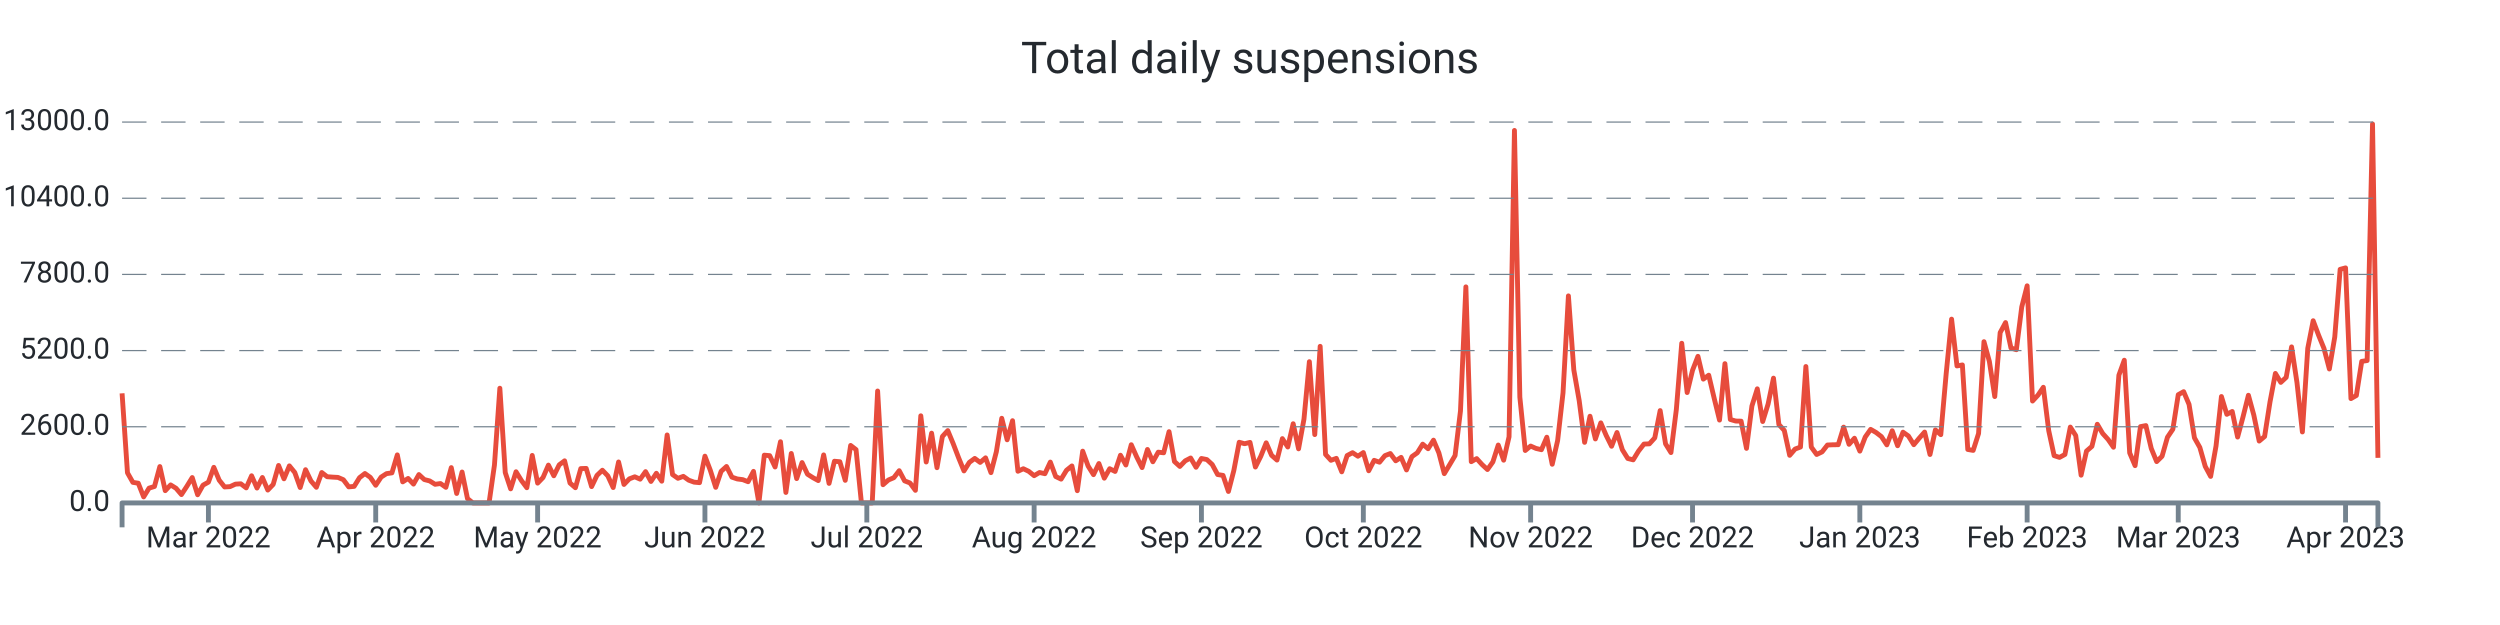
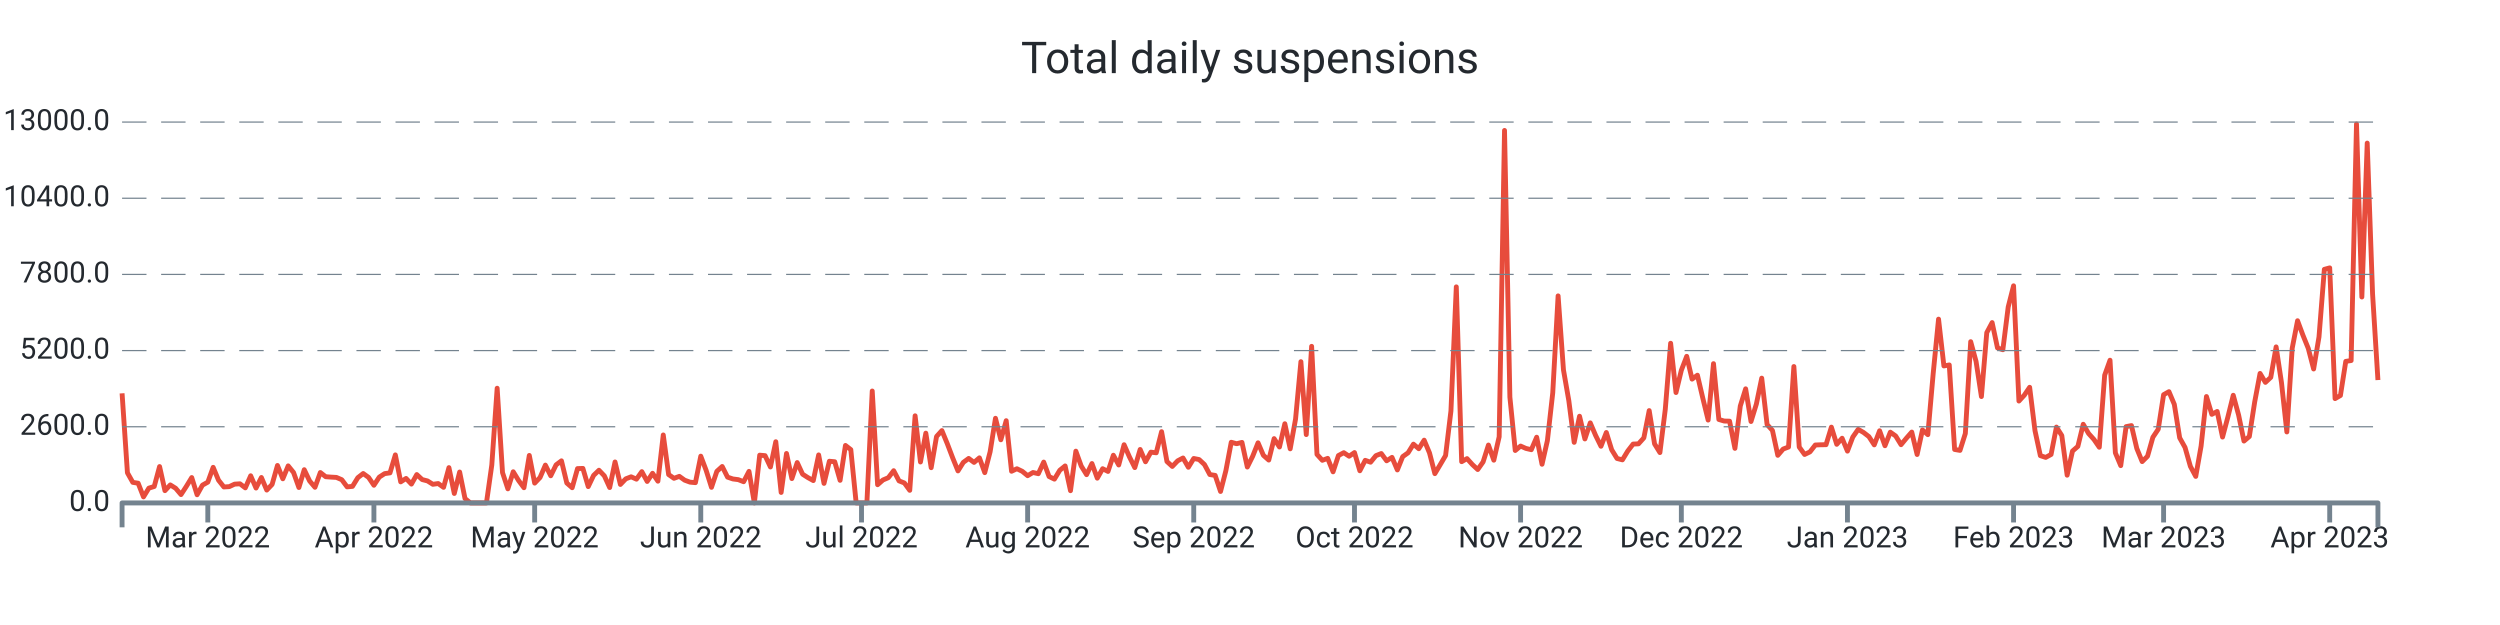
<svg xmlns="http://www.w3.org/2000/svg" width="1024.0" height="256.0" viewBox="0 0 1024.0 256.0" preserveAspectRatio="xMidYMid meet">
-   <path stroke="#e74c3c" stroke-linejoin="round" d="M 50.0 161.108 L 50 161.108L 52.211 193.664L 54.421 197.576L 56.632 197.924L 58.842 203.528L 61.053 199.94L 63.263 199.268L 65.474 191.108L 67.684 200.972L 69.895 198.62L 72.105 200L 74.316 202.58L 76.526 199.208L 78.737 195.608L 80.947 202.652L 83.158 198.716L 85.368 197.492L 87.579 191.42L 89.789 196.688L 92 199.46L 94.211 199.328L 96.421 198.308L 98.632 198.164L 100.842 199.832L 103.053 194.876L 105.263 199.904L 107.474 195.584L 109.684 200.732L 111.895 198.416L 114.105 190.652L 116.316 196.112L 118.526 190.82L 120.737 193.532L 122.947 199.688L 125.158 192.392L 127.368 197L 129.579 199.592L 131.789 193.544L 134 195.26L 136.211 195.428L 138.421 195.548L 140.632 196.484L 142.842 199.424L 145.053 199.22L 147.263 195.656L 149.474 193.952L 151.684 195.536L 153.895 198.764L 156.105 195.428L 158.316 194L 160.526 193.688L 162.737 186.32L 164.947 197.372L 167.158 195.968L 169.368 198.284L 171.579 194.384L 173.789 196.424L 176 196.988L 178.211 198.368L 180.421 198.056L 182.632 199.616L 184.842 191.54L 187.053 202.124L 189.263 193.34L 191.474 204.2L 193.684 206L 195.895 206L 198.105 206L 200.316 206L 202.526 190.472L 204.737 159.02L 206.947 193.568L 209.158 200.228L 211.368 193.232L 213.579 196.82L 215.789 199.772L 218 186.548L 220.211 197.888L 222.421 195.596L 224.632 190.508L 226.842 194.876L 229.053 190.4L 231.263 188.756L 233.474 197.852L 235.684 199.772L 237.895 191.936L 240.105 191.864L 242.316 199.316L 244.526 194.72L 246.737 192.608L 248.947 194.9L 251.158 199.7L 253.368 189.224L 255.579 198.428L 257.789 196.136L 260 195.296L 262.211 196.268L 264.421 193.184L 266.632 197.204L 268.842 193.856L 271.053 197.096L 273.263 178.16L 275.474 194.372L 277.684 195.92L 279.895 195.116L 282.105 196.688L 284.316 197.492L 286.526 197.696L 288.737 186.848L 290.947 192.644L 293.158 199.616L 295.368 193.052L 297.579 191.072L 299.789 195.44L 302 196.184L 304.211 196.46L 306.421 197.312L 308.632 193.076L 310.842 206L 313.053 186.44L 315.263 186.632L 317.474 191.276L 319.684 180.932L 321.895 201.704L 324.105 185.744L 326.316 196.028L 328.526 189.464L 330.737 194.228L 332.947 195.632L 335.158 196.844L 337.368 186.332L 339.579 197.996L 341.789 188.924L 344 189.128L 346.211 196.748L 348.421 182.456L 350.632 184.16L 352.842 206L 355.053 206L 357.263 206L 359.474 160.16L 361.684 198.536L 363.895 196.604L 366.105 195.668L 368.316 192.8L 370.526 196.964L 372.737 197.828L 374.947 200.84L 377.158 170.312L 379.368 189.236L 381.579 177.428L 383.789 191.564L 386 178.784L 388.211 176.372L 390.421 181.7L 392.632 187.472L 394.842 192.884L 397.053 189.38L 399.263 187.772L 401.474 189.404L 403.684 187.532L 405.895 193.592L 408.105 185.036L 410.316 171.332L 412.526 180.14L 414.737 172.316L 416.947 193.028L 419.158 191.996L 421.368 193.052L 423.579 194.84L 425.789 193.532L 428 194.024L 430.211 189.272L 432.421 195.188L 434.632 196.256L 436.842 192.62L 439.053 190.844L 441.263 200.984L 443.474 184.796L 445.684 190.88L 447.895 194.42L 450.105 189.86L 452.316 195.86L 454.526 191.984L 456.737 193.1L 458.947 186.464L 461.158 190.46L 463.368 182.156L 465.579 187.136L 467.789 191.528L 470 184.1L 472.211 189.14L 474.421 185.204L 476.632 185.468L 478.842 176.816L 481.053 189.044L 483.263 191.048L 485.474 188.756L 487.684 187.592L 489.895 191.396L 492.105 187.796L 494.316 188.228L 496.526 190.268L 498.737 194.372L 500.947 194.72L 503.158 201.308L 505.368 192.752L 507.579 181.148L 509.789 181.748L 512 181.208L 514.211 191.3L 516.421 186.884L 518.632 181.376L 520.842 186.5L 523.053 188.444L 525.263 179.66L 527.474 183.092L 529.684 173.564L 531.895 183.836L 534.105 171.668L 536.316 148.148L 538.526 178.004L 540.737 141.86L 542.947 186.128L 545.158 188.54L 547.368 187.748L 549.579 193.256L 551.789 186.596L 554 185.42L 556.211 186.872L 558.421 185.372L 560.632 192.824L 562.842 188.552L 565.053 189.32L 567.263 186.632L 569.474 185.768L 571.684 188.744L 573.895 187.34L 576.105 192.488L 578.316 187.028L 580.526 185.468L 582.737 181.928L 584.947 183.8L 587.158 180.296L 589.368 185.516L 591.579 194L 593.789 190.328L 596 186.584L 598.211 168.32L 600.421 117.5L 602.632 189.104L 604.842 187.844L 607.053 190.28L 609.263 192.32L 611.474 189.2L 613.684 182.288L 615.895 188.492L 618.105 178.916L 620.316 53.432L 622.526 162.656L 624.737 184.52L 626.947 182.708L 629.158 183.68L 631.368 184.196L 633.579 179.084L 635.789 190.16L 638 180.476L 640.211 160.916L 642.421 121.196L 644.632 151.508L 646.842 164.132L 649.053 181.184L 651.263 170.492L 653.474 179.792L 655.684 173.204L 657.895 178.352L 660.105 182.792L 662.316 177.152L 664.526 184.232L 666.737 187.796L 668.947 188.348L 671.158 184.736L 673.368 181.892L 675.579 181.796L 677.789 179.36L 680 168.176L 682.211 181.808L 684.421 185.372L 686.632 167.708L 688.842 140.6L 691.053 160.784L 693.263 151.664L 695.474 145.952L 697.684 155.288L 699.895 153.68L 702.105 163.04L 704.316 172.064L 706.526 148.952L 708.737 171.812L 710.947 172.46L 713.158 172.508L 715.368 183.644L 717.579 166.304L 719.789 159.26L 722 172.652L 724.211 165.5L 726.421 154.892L 728.632 173.888L 730.842 176.3L 733.053 186.5L 735.263 183.932L 737.474 183.104L 739.684 150.128L 741.895 183.116L 744.105 186.152L 746.316 185.096L 748.526 182.276L 750.737 182.18L 752.947 182.144L 755.158 174.956L 757.368 181.988L 759.579 179.504L 761.789 184.784L 764 179L 766.211 175.868L 768.421 177.14L 770.632 178.832L 772.842 182.216L 775.053 176.444L 777.263 182.576L 779.474 177.02L 781.684 178.58L 783.895 182.144L 786.105 179.48L 788.316 176.972L 790.526 186.164L 792.737 176.096L 794.947 178.04L 797.158 152.996L 799.368 130.724L 801.579 149.888L 803.789 149.48L 806 184.1L 808.211 184.484L 810.421 177.56L 812.632 139.952L 814.842 148.028L 817.053 162.428L 819.263 136.244L 821.474 132.128L 823.684 142.508L 825.895 143.252L 828.105 125.732L 830.316 117.068L 832.526 164.264L 834.737 161.876L 836.947 158.636L 839.158 176.408L 841.368 186.632L 843.579 187.352L 845.789 186.152L 848 174.932L 850.211 178.388L 852.421 194.636L 854.632 184.748L 856.842 182.84L 859.053 173.78L 861.263 177.56L 863.474 179.996L 865.684 183.188L 867.895 153.68L 870.105 147.548L 872.316 185.504L 874.526 190.724L 876.737 174.752L 878.947 174.32L 881.158 183.692L 883.368 189.068L 885.579 186.884L 887.789 179.096L 890 175.808L 892.211 161.672L 894.421 160.424L 896.632 165.632L 898.842 179.336L 901.053 183.272L 903.263 191.024L 905.474 195.14L 907.684 182.684L 909.895 162.416L 912.105 169.712L 914.316 168.536L 916.526 179.024L 918.737 170.768L 920.947 161.9L 923.158 170.012L 925.368 180.656L 927.579 178.796L 929.789 164.648L 932 152.96L 934.211 156.62L 936.421 154.568L 938.632 142.088L 940.842 156.704L 943.053 176.924L 945.263 142.652L 947.474 131.372L 949.684 137.276L 951.895 142.7L 954.105 151.136L 956.316 138.02L 958.526 110.324L 960.737 109.724L 962.947 163.268L 965.158 161.996L 967.368 148.016L 969.579 147.68L 971.789 50.792L 974 187.532" stroke-width="2.0" fill="none" />
+   <path stroke="#e74c3c" stroke-linejoin="round" d="M 50.0 161.108 L 50 161.108L 52.195 193.664L 54.39 197.576L 56.584 197.924L 58.779 203.528L 60.974 199.94L 63.169 199.268L 65.363 191.108L 67.558 200.972L 69.753 198.62L 71.948 200L 74.143 202.58L 76.337 199.208L 78.532 195.608L 80.727 202.652L 82.922 198.716L 85.116 197.492L 87.311 191.42L 89.506 196.688L 91.701 199.46L 93.895 199.328L 96.09 198.308L 98.285 198.164L 100.48 199.832L 102.675 194.876L 104.869 199.904L 107.064 195.584L 109.259 200.732L 111.454 198.416L 113.648 190.652L 115.843 196.112L 118.038 190.82L 120.233 193.532L 122.428 199.688L 124.622 192.392L 126.817 197L 129.012 199.592L 131.207 193.544L 133.401 195.26L 135.596 195.428L 137.791 195.548L 139.986 196.484L 142.181 199.424L 144.375 199.22L 146.57 195.656L 148.765 193.952L 150.96 195.536L 153.154 198.764L 155.349 195.428L 157.544 194L 159.739 193.688L 161.933 186.32L 164.128 197.372L 166.323 195.968L 168.518 198.284L 170.713 194.384L 172.907 196.424L 175.102 196.988L 177.297 198.368L 179.492 198.056L 181.686 199.616L 183.881 191.54L 186.076 202.124L 188.271 193.34L 190.466 204.2L 192.66 206L 194.855 206L 197.05 206L 199.245 206L 201.439 190.472L 203.634 159.02L 205.829 193.568L 208.024 200.228L 210.219 193.232L 212.413 196.82L 214.608 199.772L 216.803 186.548L 218.998 197.888L 221.192 195.596L 223.387 190.508L 225.582 194.876L 227.777 190.4L 229.971 188.756L 232.166 197.852L 234.361 199.772L 236.556 191.936L 238.751 191.864L 240.945 199.316L 243.14 194.72L 245.335 192.608L 247.53 194.9L 249.724 199.7L 251.919 189.224L 254.114 198.428L 256.309 196.136L 258.504 195.296L 260.698 196.268L 262.893 193.184L 265.088 197.204L 267.283 193.856L 269.477 197.096L 271.672 178.16L 273.867 194.372L 276.062 195.92L 278.257 195.116L 280.451 196.688L 282.646 197.492L 284.841 197.696L 287.036 186.848L 289.23 192.644L 291.425 199.616L 293.62 193.052L 295.815 191.072L 298.01 195.44L 300.204 196.184L 302.399 196.46L 304.594 197.312L 306.789 193.076L 308.983 206L 311.178 186.44L 313.373 186.632L 315.568 191.276L 317.762 180.932L 319.957 201.704L 322.152 185.744L 324.347 196.028L 326.542 189.464L 328.736 194.228L 330.931 195.632L 333.126 196.844L 335.321 186.332L 337.515 197.996L 339.71 188.924L 341.905 189.128L 344.1 196.748L 346.295 182.456L 348.489 184.16L 350.684 206L 352.879 206L 355.074 206L 357.268 160.16L 359.463 198.536L 361.658 196.604L 363.853 195.668L 366.048 192.8L 368.242 196.964L 370.437 197.828L 372.632 200.84L 374.827 170.312L 377.021 189.236L 379.216 177.428L 381.411 191.564L 383.606 178.784L 385.8 176.372L 387.995 181.7L 390.19 187.472L 392.385 192.884L 394.58 189.38L 396.774 187.772L 398.969 189.404L 401.164 187.532L 403.359 193.592L 405.553 185.036L 407.748 171.332L 409.943 180.14L 412.138 172.316L 414.333 193.028L 416.527 191.996L 418.722 193.052L 420.917 194.84L 423.112 193.532L 425.306 194.024L 427.501 189.272L 429.696 195.188L 431.891 196.256L 434.086 192.62L 436.28 190.844L 438.475 200.984L 440.67 184.796L 442.865 190.88L 445.059 194.42L 447.254 189.86L 449.449 195.86L 451.644 191.984L 453.838 193.1L 456.033 186.464L 458.228 190.46L 460.423 182.156L 462.618 187.136L 464.812 191.528L 467.007 184.1L 469.202 189.14L 471.397 185.204L 473.591 185.468L 475.786 176.816L 477.981 189.044L 480.176 191.048L 482.371 188.756L 484.565 187.592L 486.76 191.396L 488.955 187.796L 491.15 188.228L 493.344 190.268L 495.539 194.372L 497.734 194.72L 499.929 201.308L 502.124 192.752L 504.318 181.148L 506.513 181.748L 508.708 181.208L 510.903 191.3L 513.097 186.884L 515.292 181.376L 517.487 186.5L 519.682 188.444L 521.876 179.66L 524.071 183.092L 526.266 173.564L 528.461 183.836L 530.656 171.668L 532.85 148.148L 535.045 178.004L 537.24 141.86L 539.435 186.128L 541.629 188.54L 543.824 187.748L 546.019 193.256L 548.214 186.596L 550.409 185.42L 552.603 186.872L 554.798 185.372L 556.993 192.824L 559.188 188.552L 561.382 189.32L 563.577 186.632L 565.772 185.768L 567.967 188.744L 570.162 187.34L 572.356 192.488L 574.551 187.028L 576.746 185.468L 578.941 181.928L 581.135 183.8L 583.33 180.296L 585.525 185.516L 587.72 194L 589.914 190.328L 592.109 186.584L 594.304 168.32L 596.499 117.5L 598.694 189.104L 600.888 187.844L 603.083 190.28L 605.278 192.32L 607.473 189.2L 609.667 182.288L 611.862 188.492L 614.057 178.916L 616.252 53.432L 618.447 162.656L 620.641 184.52L 622.836 182.708L 625.031 183.68L 627.226 184.196L 629.42 179.084L 631.615 190.16L 633.81 180.476L 636.005 160.916L 638.2 121.196L 640.394 151.508L 642.589 164.132L 644.784 181.184L 646.979 170.492L 649.173 179.792L 651.368 173.204L 653.563 178.352L 655.758 182.792L 657.952 177.152L 660.147 184.232L 662.342 187.796L 664.537 188.348L 666.732 184.736L 668.926 181.892L 671.121 181.796L 673.316 179.36L 675.511 168.176L 677.705 181.808L 679.9 185.372L 682.095 167.708L 684.29 140.6L 686.485 160.784L 688.679 151.664L 690.874 145.952L 693.069 155.288L 695.264 153.68L 697.458 163.04L 699.653 172.064L 701.848 148.952L 704.043 171.812L 706.238 172.46L 708.432 172.508L 710.627 183.644L 712.822 166.304L 715.017 159.26L 717.211 172.652L 719.406 165.5L 721.601 154.892L 723.796 173.888L 725.99 176.3L 728.185 186.5L 730.38 183.932L 732.575 183.104L 734.77 150.128L 736.964 183.116L 739.159 186.152L 741.354 185.096L 743.549 182.276L 745.743 182.18L 747.938 182.144L 750.133 174.956L 752.328 181.988L 754.523 179.504L 756.717 184.784L 758.912 179L 761.107 175.868L 763.302 177.14L 765.496 178.832L 767.691 182.216L 769.886 176.444L 772.081 182.576L 774.276 177.02L 776.47 178.58L 778.665 182.144L 780.86 179.48L 783.055 176.972L 785.249 186.164L 787.444 176.096L 789.639 178.04L 791.834 152.996L 794.029 130.724L 796.223 149.888L 798.418 149.48L 800.613 184.1L 802.808 184.484L 805.002 177.56L 807.197 139.952L 809.392 148.028L 811.587 162.428L 813.781 136.244L 815.976 132.128L 818.171 142.508L 820.366 143.252L 822.561 125.732L 824.755 117.068L 826.95 164.264L 829.145 161.876L 831.34 158.636L 833.534 176.408L 835.729 186.632L 837.924 187.352L 840.119 186.152L 842.314 174.932L 844.508 178.388L 846.703 194.636L 848.898 184.748L 851.093 182.84L 853.287 173.78L 855.482 177.56L 857.677 179.996L 859.872 183.188L 862.067 153.68L 864.261 147.548L 866.456 185.504L 868.651 190.724L 870.846 174.752L 873.04 174.32L 875.235 183.692L 877.43 189.068L 879.625 186.884L 881.819 179.096L 884.014 175.808L 886.209 161.672L 888.404 160.424L 890.599 165.632L 892.793 179.336L 894.988 183.272L 897.183 191.024L 899.378 195.14L 901.572 182.684L 903.767 162.416L 905.962 169.712L 908.157 168.536L 910.352 179.024L 912.546 170.768L 914.741 161.9L 916.936 170.012L 919.131 180.656L 921.325 178.796L 923.52 164.648L 925.715 152.96L 927.91 156.62L 930.105 154.568L 932.299 142.088L 934.494 156.704L 936.689 176.924L 938.884 142.652L 941.078 131.372L 943.273 137.276L 945.468 142.7L 947.663 151.136L 949.857 138.02L 952.052 110.324L 954.247 109.724L 956.442 163.268L 958.637 161.996L 960.831 148.016L 963.026 147.68L 965.221 50.792L 967.416 121.652L 969.61 58.616L 971.805 120.38L 974 155.672" stroke-width="2.0" fill="none" />
  <text x="45.0" font-family="-apple-system, system-ui, BlinkMacSystemFont, Roboto" y="50.0" dominant-baseline="middle" text-anchor="end" font-size="12" fill="#24292f">13000.0</text>
  <path stroke="#74838f" stroke-dasharray="10 6" stroke-width="0.5" d="M 50.0 50.0 L 974.0 50.0" />
  <text x="45.0" font-family="-apple-system, system-ui, BlinkMacSystemFont, Roboto" y="81.2" dominant-baseline="middle" text-anchor="end" font-size="12" fill="#24292f">10400.0</text>
  <path stroke="#74838f" stroke-dasharray="10 6" stroke-width="0.5" d="M 50.0 81.2 L 974.0 81.2" />
  <text x="45.0" font-family="-apple-system, system-ui, BlinkMacSystemFont, Roboto" y="112.4" dominant-baseline="middle" text-anchor="end" font-size="12" fill="#24292f">7800.0</text>
  <path stroke="#74838f" stroke-dasharray="10 6" stroke-width="0.5" d="M 50.0 112.4 L 974.0 112.4" />
  <text x="45.0" font-family="-apple-system, system-ui, BlinkMacSystemFont, Roboto" y="143.6" dominant-baseline="middle" text-anchor="end" font-size="12" fill="#24292f">5200.0</text>
  <path stroke="#74838f" stroke-dasharray="10 6" stroke-width="0.5" d="M 50.0 143.6 L 974.0 143.6" />
  <text x="45.0" font-family="-apple-system, system-ui, BlinkMacSystemFont, Roboto" y="174.8" dominant-baseline="middle" text-anchor="end" font-size="12" fill="#24292f">2600.0</text>
  <path stroke="#74838f" stroke-dasharray="10 6" stroke-width="0.5" d="M 50.0 174.8 L 974.0 174.8" />
  <text x="45.0" font-family="-apple-system, system-ui, BlinkMacSystemFont, Roboto" y="206.0" dominant-baseline="middle" text-anchor="end" font-size="12" fill="#24292f">0.0</text>
-   <path stroke="#74838f" stroke-width="2.0" d="M 85.368 206.0 L 85.368 214.0" />
-   <text x="85.368" font-family="-apple-system, system-ui, BlinkMacSystemFont, Roboto" y="216.0" dominant-baseline="hanging" text-anchor="middle" font-size="12" fill="#24292f">Mar 2022</text>
-   <path stroke="#74838f" stroke-width="2.0" d="M 153.895 206.0 L 153.895 214.0" />
-   <text x="153.895" font-family="-apple-system, system-ui, BlinkMacSystemFont, Roboto" y="216.0" dominant-baseline="hanging" text-anchor="middle" font-size="12" fill="#24292f">Apr 2022</text>
-   <path stroke="#74838f" stroke-width="2.0" d="M 220.211 206.0 L 220.211 214.0" />
-   <text x="220.211" font-family="-apple-system, system-ui, BlinkMacSystemFont, Roboto" y="216.0" dominant-baseline="hanging" text-anchor="middle" font-size="12" fill="#24292f">May 2022</text>
-   <path stroke="#74838f" stroke-width="2.0" d="M 288.737 206.0 L 288.737 214.0" />
-   <text x="288.737" font-family="-apple-system, system-ui, BlinkMacSystemFont, Roboto" y="216.0" dominant-baseline="hanging" text-anchor="middle" font-size="12" fill="#24292f">Jun 2022</text>
-   <path stroke="#74838f" stroke-width="2.0" d="M 355.053 206.0 L 355.053 214.0" />
-   <text x="355.053" font-family="-apple-system, system-ui, BlinkMacSystemFont, Roboto" y="216.0" dominant-baseline="hanging" text-anchor="middle" font-size="12" fill="#24292f">Jul 2022</text>
-   <path stroke="#74838f" stroke-width="2.0" d="M 423.579 206.0 L 423.579 214.0" />
-   <text x="423.579" font-family="-apple-system, system-ui, BlinkMacSystemFont, Roboto" y="216.0" dominant-baseline="hanging" text-anchor="middle" font-size="12" fill="#24292f">Aug 2022</text>
-   <path stroke="#74838f" stroke-width="2.0" d="M 492.105 206.0 L 492.105 214.0" />
-   <text x="492.105" font-family="-apple-system, system-ui, BlinkMacSystemFont, Roboto" y="216.0" dominant-baseline="hanging" text-anchor="middle" font-size="12" fill="#24292f">Sep 2022</text>
-   <path stroke="#74838f" stroke-width="2.0" d="M 558.421 206.0 L 558.421 214.0" />
-   <text x="558.421" font-family="-apple-system, system-ui, BlinkMacSystemFont, Roboto" y="216.0" dominant-baseline="hanging" text-anchor="middle" font-size="12" fill="#24292f">Oct 2022</text>
-   <path stroke="#74838f" stroke-width="2.0" d="M 626.947 206.0 L 626.947 214.0" />
-   <text x="626.947" font-family="-apple-system, system-ui, BlinkMacSystemFont, Roboto" y="216.0" dominant-baseline="hanging" text-anchor="middle" font-size="12" fill="#24292f">Nov 2022</text>
-   <path stroke="#74838f" stroke-width="2.0" d="M 693.263 206.0 L 693.263 214.0" />
-   <text x="693.263" font-family="-apple-system, system-ui, BlinkMacSystemFont, Roboto" y="216.0" dominant-baseline="hanging" text-anchor="middle" font-size="12" fill="#24292f">Dec 2022</text>
-   <path stroke="#74838f" stroke-width="2.0" d="M 761.789 206.0 L 761.789 214.0" />
-   <text x="761.789" font-family="-apple-system, system-ui, BlinkMacSystemFont, Roboto" y="216.0" dominant-baseline="hanging" text-anchor="middle" font-size="12" fill="#24292f">Jan 2023</text>
-   <path stroke="#74838f" stroke-width="2.0" d="M 830.316 206.0 L 830.316 214.0" />
-   <text x="830.316" font-family="-apple-system, system-ui, BlinkMacSystemFont, Roboto" y="216.0" dominant-baseline="hanging" text-anchor="middle" font-size="12" fill="#24292f">Feb 2023</text>
-   <path stroke="#74838f" stroke-width="2.0" d="M 892.211 206.0 L 892.211 214.0" />
-   <text x="892.211" font-family="-apple-system, system-ui, BlinkMacSystemFont, Roboto" y="216.0" dominant-baseline="hanging" text-anchor="middle" font-size="12" fill="#24292f">Mar 2023</text>
-   <path stroke="#74838f" stroke-width="2.0" d="M 960.737 206.0 L 960.737 214.0" />
-   <text x="960.737" font-family="-apple-system, system-ui, BlinkMacSystemFont, Roboto" y="216.0" dominant-baseline="hanging" text-anchor="middle" font-size="12" fill="#24292f">Apr 2023</text>
+   <path stroke="#74838f" stroke-width="2.0" d="M 85.116 206.0 L 85.116 214.0" />
+   <text x="85.116" font-family="-apple-system, system-ui, BlinkMacSystemFont, Roboto" y="216.0" dominant-baseline="hanging" text-anchor="middle" font-size="12" fill="#24292f">Mar 2022</text>
+   <path stroke="#74838f" stroke-width="2.0" d="M 153.154 206.0 L 153.154 214.0" />
+   <text x="153.154" font-family="-apple-system, system-ui, BlinkMacSystemFont, Roboto" y="216.0" dominant-baseline="hanging" text-anchor="middle" font-size="12" fill="#24292f">Apr 2022</text>
+   <path stroke="#74838f" stroke-width="2.0" d="M 218.998 206.0 L 218.998 214.0" />
+   <text x="218.998" font-family="-apple-system, system-ui, BlinkMacSystemFont, Roboto" y="216.0" dominant-baseline="hanging" text-anchor="middle" font-size="12" fill="#24292f">May 2022</text>
+   <path stroke="#74838f" stroke-width="2.0" d="M 287.036 206.0 L 287.036 214.0" />
+   <text x="287.036" font-family="-apple-system, system-ui, BlinkMacSystemFont, Roboto" y="216.0" dominant-baseline="hanging" text-anchor="middle" font-size="12" fill="#24292f">Jun 2022</text>
+   <path stroke="#74838f" stroke-width="2.0" d="M 352.879 206.0 L 352.879 214.0" />
+   <text x="352.879" font-family="-apple-system, system-ui, BlinkMacSystemFont, Roboto" y="216.0" dominant-baseline="hanging" text-anchor="middle" font-size="12" fill="#24292f">Jul 2022</text>
+   <path stroke="#74838f" stroke-width="2.0" d="M 420.917 206.0 L 420.917 214.0" />
+   <text x="420.917" font-family="-apple-system, system-ui, BlinkMacSystemFont, Roboto" y="216.0" dominant-baseline="hanging" text-anchor="middle" font-size="12" fill="#24292f">Aug 2022</text>
+   <path stroke="#74838f" stroke-width="2.0" d="M 488.955 206.0 L 488.955 214.0" />
+   <text x="488.955" font-family="-apple-system, system-ui, BlinkMacSystemFont, Roboto" y="216.0" dominant-baseline="hanging" text-anchor="middle" font-size="12" fill="#24292f">Sep 2022</text>
+   <path stroke="#74838f" stroke-width="2.0" d="M 554.798 206.0 L 554.798 214.0" />
+   <text x="554.798" font-family="-apple-system, system-ui, BlinkMacSystemFont, Roboto" y="216.0" dominant-baseline="hanging" text-anchor="middle" font-size="12" fill="#24292f">Oct 2022</text>
+   <path stroke="#74838f" stroke-width="2.0" d="M 622.836 206.0 L 622.836 214.0" />
+   <text x="622.836" font-family="-apple-system, system-ui, BlinkMacSystemFont, Roboto" y="216.0" dominant-baseline="hanging" text-anchor="middle" font-size="12" fill="#24292f">Nov 2022</text>
+   <path stroke="#74838f" stroke-width="2.0" d="M 688.679 206.0 L 688.679 214.0" />
+   <text x="688.679" font-family="-apple-system, system-ui, BlinkMacSystemFont, Roboto" y="216.0" dominant-baseline="hanging" text-anchor="middle" font-size="12" fill="#24292f">Dec 2022</text>
+   <path stroke="#74838f" stroke-width="2.0" d="M 756.717 206.0 L 756.717 214.0" />
+   <text x="756.717" font-family="-apple-system, system-ui, BlinkMacSystemFont, Roboto" y="216.0" dominant-baseline="hanging" text-anchor="middle" font-size="12" fill="#24292f">Jan 2023</text>
+   <path stroke="#74838f" stroke-width="2.0" d="M 824.755 206.0 L 824.755 214.0" />
+   <text x="824.755" font-family="-apple-system, system-ui, BlinkMacSystemFont, Roboto" y="216.0" dominant-baseline="hanging" text-anchor="middle" font-size="12" fill="#24292f">Feb 2023</text>
+   <path stroke="#74838f" stroke-width="2.0" d="M 886.209 206.0 L 886.209 214.0" />
+   <text x="886.209" font-family="-apple-system, system-ui, BlinkMacSystemFont, Roboto" y="216.0" dominant-baseline="hanging" text-anchor="middle" font-size="12" fill="#24292f">Mar 2023</text>
+   <path stroke="#74838f" stroke-width="2.0" d="M 954.247 206.0 L 954.247 214.0" />
+   <text x="954.247" font-family="-apple-system, system-ui, BlinkMacSystemFont, Roboto" y="216.0" dominant-baseline="hanging" text-anchor="middle" font-size="12" fill="#24292f">Apr 2023</text>
  <path stroke="#74838f" stroke-linejoin="round" stroke-width="2.0" d="M 50.0 216.0 L 50.0 206.0 L 974.0 206.0 L 974.0 216.0" fill="none" />
  <text x="512.0" y="25.0" font-family="-apple-system, system-ui, BlinkMacSystemFont, Roboto" dominant-baseline="middle" text-anchor="middle" font-size="18" fill="#24292f">Total daily suspensions</text>
</svg>
